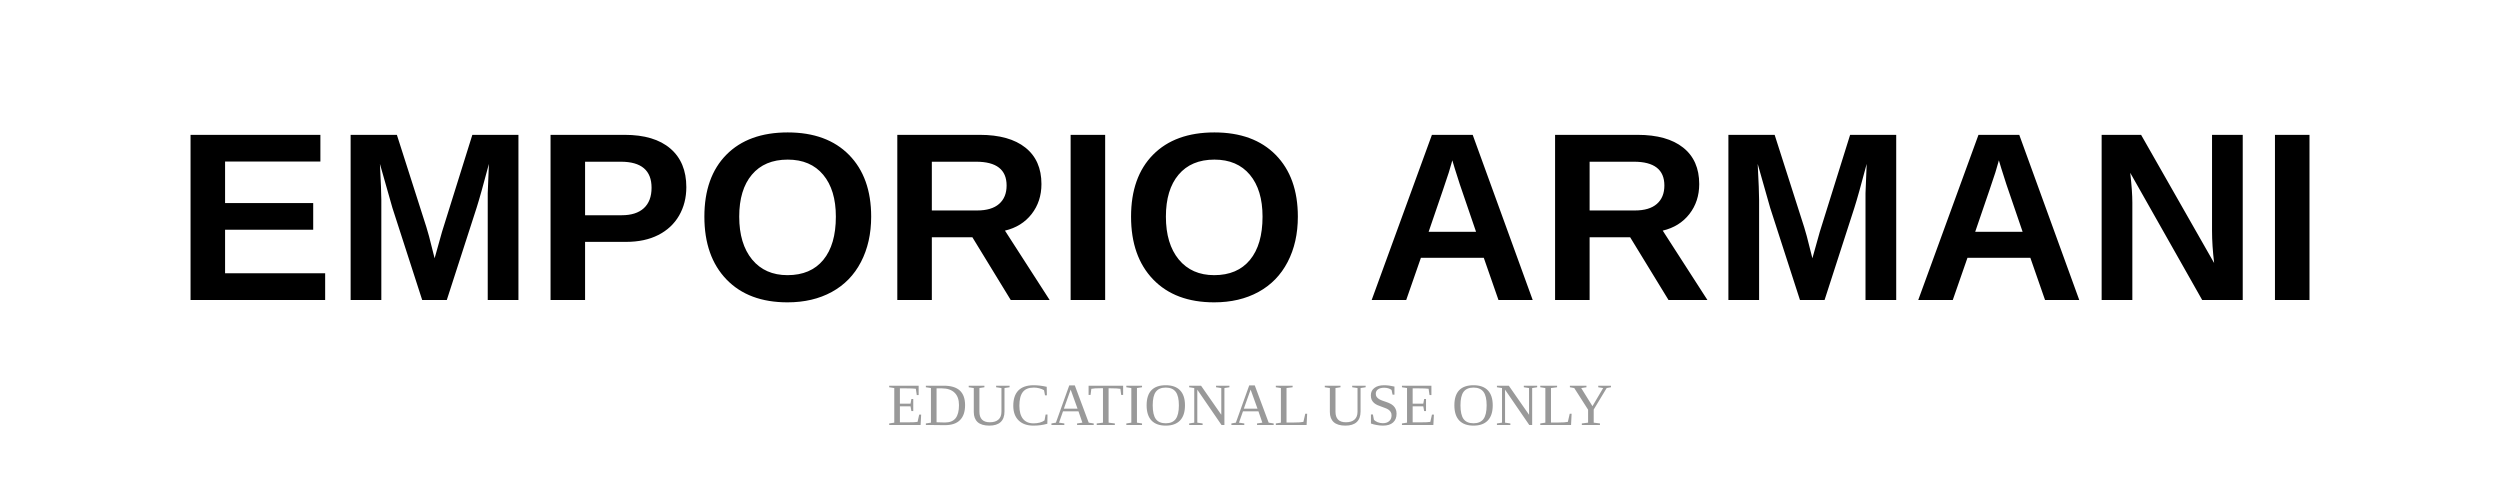
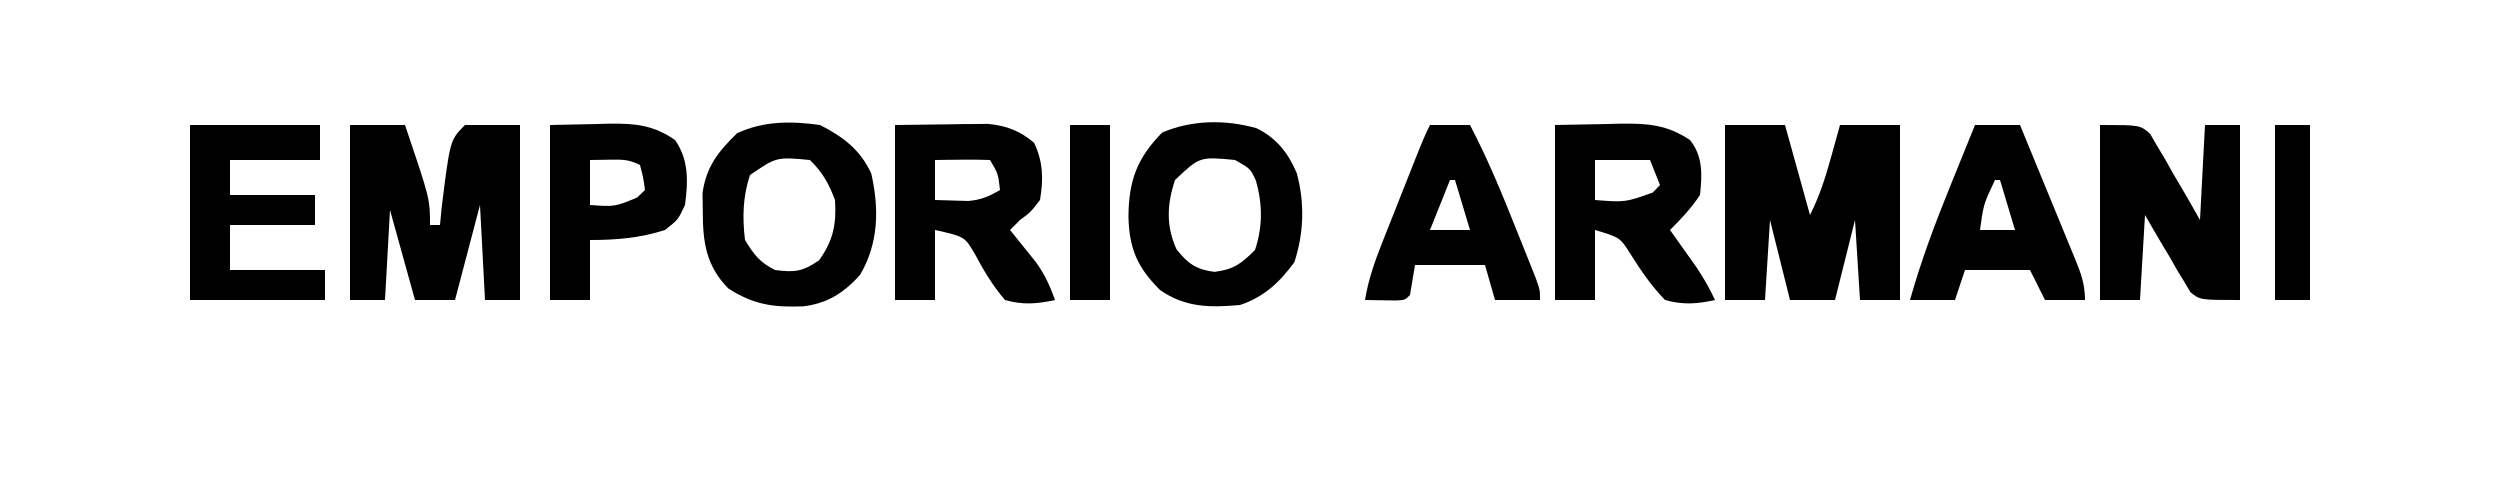
- <svg xmlns="http://www.w3.org/2000/svg" width="500" height="98" viewBox="0 0 500 98">
-   <style>
-     .text { font-family: Arial, sans-serif; font-weight: bold; }
-     .placeholder { font-size: 12px; fill: #999; }
-   </style>
-   <text x="250" y="60" class="text" text-anchor="middle" font-size="48" fill="#000">EMPORIO ARMANI</text>
-   <text x="250" y="85" class="placeholder" text-anchor="middle">EDUCATIONAL USE ONLY</text>
+ <svg xmlns="http://www.w3.org/2000/svg" version="1.1" width="500" height="98">
+   <path d="M0 0 C3.96 0 7.92 0 12 0 C13.65 5.94 15.3 11.88 17 18 C18.888 14.224 19.999 10.803 21.125 6.75 C21.478 5.487 21.831 4.223 22.195 2.922 C22.461 1.958 22.726 0.993 23 0 C26.96 0 30.92 0 35 0 C35 11.55 35 23.1 35 35 C32.36 35 29.72 35 27 35 C26.67 29.72 26.34 24.44 26 19 C24.68 24.28 23.36 29.56 22 35 C19.03 35 16.06 35 13 35 C11.68 29.72 10.36 24.44 9 19 C8.67 24.28 8.34 29.56 8 35 C5.36 35 2.72 35 0 35 C0 23.45 0 11.9 0 0 Z " fill="#000000" transform="translate(345,25)" />
+   <path d="M0 0 C3.63 0 7.26 0 11 0 C16 14.773 16 14.773 16 20 C16.66 20 17.32 20 18 20 C18.103 18.907 18.206 17.814 18.312 16.688 C20.006 2.994 20.006 2.994 23 0 C26.63 0 30.26 0 34 0 C34 11.55 34 23.1 34 35 C31.69 35 29.38 35 27 35 C26.505 25.595 26.505 25.595 26 16 C24.35 22.27 22.7 28.54 21 35 C18.36 35 15.72 35 13 35 C11.35 29.06 9.7 23.12 8 17 C7.67 22.94 7.34 28.88 7 35 C4.69 35 2.38 35 0 35 C0 23.45 0 11.9 0 0 Z " fill="#000000" transform="translate(70,25)" />
+   <path d="M0 0 C3.341 -0.062 6.683 -0.124 10.125 -0.188 C11.688 -0.228 11.688 -0.228 13.282 -0.27 C18.613 -0.318 22.411 -0.047 27 3 C29.63 6.347 29.433 9.882 29 14 C27.206 16.691 25.278 18.722 23 21 C23.482 21.675 23.964 22.351 24.461 23.047 C25.093 23.939 25.724 24.831 26.375 25.75 C27.001 26.632 27.628 27.513 28.273 28.422 C29.715 30.574 30.915 32.655 32 35 C28.425 35.806 25.55 35.999 22 35 C19.204 32.082 17.26 29.24 15.105 25.82 C13.008 22.499 13.008 22.499 8 21 C8 25.62 8 30.24 8 35 C5.36 35 2.72 35 0 35 C0 23.45 0 11.9 0 0 Z M8 7 C8 9.64 8 12.28 8 15 C14.031 15.475 14.031 15.475 19.562 13.5 C20.037 13.005 20.511 12.51 21 12 C20.34 10.35 19.68 8.7 19 7 C15.37 7 11.74 7 8 7 Z " fill="#000000" transform="translate(311,25)" />
+   <path d="M0 0 C5.043 -0.062 5.043 -0.062 10.188 -0.125 C11.238 -0.143 12.289 -0.161 13.372 -0.18 C14.212 -0.185 15.052 -0.19 15.918 -0.195 C16.772 -0.206 17.625 -0.216 18.505 -0.227 C22.178 0.107 25.015 1.151 27.812 3.562 C29.639 7.312 29.7 10.912 29 15 C27.125 17.438 27.125 17.438 25 19 C24.34 19.66 23.68 20.32 23 21 C23.482 21.592 23.964 22.183 24.461 22.793 C25.408 23.978 25.408 23.978 26.375 25.188 C27.001 25.965 27.628 26.742 28.273 27.543 C29.978 29.969 31.02 32.213 32 35 C28.43 35.79 25.538 36.021 22 35 C19.517 32.109 17.778 29.178 15.984 25.82 C13.939 22.32 13.939 22.32 8 21 C8 25.62 8 30.24 8 35 C5.36 35 2.72 35 0 35 C0 23.45 0 11.9 0 0 Z M8 7 C8 9.64 8 12.28 8 15 C9.416 15.054 10.833 15.093 12.25 15.125 C13.433 15.16 13.433 15.16 14.641 15.195 C17.207 14.983 18.792 14.287 21 13 C20.621 9.709 20.621 9.709 19 7 C17.147 6.928 15.292 6.916 13.438 6.938 C12.426 6.947 11.414 6.956 10.371 6.965 C9.589 6.976 8.806 6.988 8 7 Z " fill="#000000" transform="translate(179,25)" />
+   <path d="M0 0 C8 0 8 0 10.01 1.744 C10.701 2.938 10.701 2.938 11.406 4.156 C11.922 5.013 12.438 5.871 12.969 6.754 C13.474 7.66 13.979 8.566 14.5 9.5 C15.036 10.406 15.572 11.312 16.125 12.246 C17.443 14.482 18.725 16.739 20 19 C20.33 12.73 20.66 6.46 21 0 C23.31 0 25.62 0 28 0 C28 11.55 28 23.1 28 35 C20 35 20 35 18.082 33.439 C17.663 32.727 17.244 32.015 16.812 31.281 C16.342 30.514 15.871 29.747 15.387 28.957 C14.929 28.146 14.471 27.335 14 26.5 C13.511 25.689 13.023 24.878 12.52 24.043 C11.32 22.044 10.157 20.024 9 18 C8.67 23.61 8.34 29.22 8 35 C5.36 35 2.72 35 0 35 C0 23.45 0 11.9 0 0 Z " fill="#000000" transform="translate(420,25)" />
+   <path d="M0 0 C4.622 2.363 8.028 4.91 10.25 9.688 C11.846 16.739 11.746 23.632 8 30 C4.761 33.567 1.444 35.724 -3.418 36.273 C-9.364 36.492 -13.327 35.932 -18.344 32.68 C-22.727 28.234 -23.431 23.549 -23.438 17.5 C-23.457 16.232 -23.476 14.963 -23.496 13.656 C-22.773 8.324 -20.347 5.312 -16.562 1.625 C-11.203 -0.819 -5.8 -0.806 0 0 Z M-14 10 C-15.444 14.333 -15.542 18.471 -15 23 C-13.204 25.934 -12.056 27.472 -9 29 C-5.085 29.522 -3.479 29.33 -0.188 27.062 C2.657 23.08 3.316 19.857 3 15 C1.699 11.593 0.563 9.563 -2 7 C-8.681 6.374 -8.681 6.374 -14 10 Z " fill="#000000" transform="translate(164,25)" />
+   <path d="M0 0 C4.064 1.97 6.337 4.936 8.086 8.961 C9.707 14.924 9.531 20.966 7.617 26.812 C4.678 30.829 1.556 33.77 -3.258 35.375 C-9.227 35.909 -14.194 35.908 -19.258 32.375 C-23.815 27.842 -25.415 24.08 -25.57 17.688 C-25.491 10.44 -23.86 6.044 -18.82 0.875 C-12.834 -1.646 -6.275 -1.737 0 0 Z M-16.258 10.375 C-17.883 15.252 -18.067 19.602 -15.945 24.25 C-13.675 27.108 -12.023 28.275 -8.383 28.75 C-4.519 28.286 -2.982 27.099 -0.258 24.375 C1.308 19.678 1.262 15.216 -0.07 10.5 C-1.213 8.075 -1.213 8.075 -4.258 6.375 C-11.303 5.691 -11.303 5.691 -16.258 10.375 Z " fill="#000000" transform="translate(251.2578,25.625)" />
+   <path d="M0 0 C8.58 0 17.16 0 26 0 C26 2.31 26 4.62 26 7 C20.06 7 14.12 7 8 7 C8 9.31 8 11.62 8 14 C13.61 14 19.22 14 25 14 C25 15.98 25 17.96 25 20 C19.39 20 13.78 20 8 20 C8 22.97 8 25.94 8 29 C14.27 29 20.54 29 27 29 C27 30.98 27 32.96 27 35 C18.09 35 9.18 35 0 35 C0 23.45 0 11.9 0 0 Z " fill="#000000" transform="translate(38,25)" />
+   <path d="M0 0 C2.97 0 5.94 0 9 0 C10.858 4.5 12.709 9.002 14.554 13.507 C15.183 15.039 15.813 16.571 16.446 18.102 C17.354 20.302 18.256 22.504 19.156 24.707 C19.441 25.392 19.725 26.076 20.018 26.781 C21.198 29.686 22 31.832 22 35 C19.36 35 16.72 35 14 35 C13.01 33.02 12.02 31.04 11 29 C6.71 29 2.42 29 -2 29 C-2.66 30.98 -3.32 32.96 -4 35 C-6.97 35 -9.94 35 -13 35 C-10.767 27.062 -7.923 19.508 -4.812 11.875 C-4.349 10.728 -3.886 9.58 -3.408 8.398 C-2.276 5.597 -1.14 2.798 0 0 Z M4 11 C1.71 15.812 1.71 15.812 1 21 C3.31 21 5.62 21 8 21 C7.01 17.7 6.02 14.4 5 11 C4.67 11 4.34 11 4 11 Z " fill="#000000" transform="translate(395,25)" />
+   <path d="M0 0 C2.64 0 5.28 0 8 0 C11.55 6.784 14.425 13.763 17.25 20.875 C17.709 22.015 18.168 23.154 18.641 24.328 C19.074 25.414 19.507 26.499 19.953 27.617 C20.347 28.603 20.74 29.589 21.146 30.605 C22 33 22 33 22 35 C19.03 35 16.06 35 13 35 C12.34 32.69 11.68 30.38 11 28 C6.38 28 1.76 28 -3 28 C-3.33 29.98 -3.66 31.96 -4 34 C-5 35 -5 35 -6.848 35.098 C-8.898 35.065 -10.949 35.033 -13 35 C-12.324 30.913 -11.055 27.304 -9.531 23.457 C-9.291 22.847 -9.051 22.238 -8.803 21.61 C-8.039 19.676 -7.27 17.744 -6.5 15.812 C-5.983 14.503 -5.466 13.194 -4.949 11.885 C-1.189 2.378 -1.189 2.378 0 0 Z M4 11 C2.68 14.3 1.36 17.6 0 21 C2.64 21 5.28 21 8 21 C7.01 17.7 6.02 14.4 5 11 C4.67 11 4.34 11 4 11 Z " fill="#000000" transform="translate(286,25)" />
+   <path d="M0 0 C3.011 -0.062 6.022 -0.124 9.125 -0.188 C10.062 -0.215 11 -0.242 11.965 -0.27 C17.034 -0.32 20.693 0.014 25 3 C27.791 6.944 27.63 11.355 27 16 C25.625 18.938 25.625 18.938 23 21 C17.963 22.614 13.283 23 8 23 C8 26.96 8 30.92 8 35 C5.36 35 2.72 35 0 35 C0 23.45 0 11.9 0 0 Z M8 7 C8 9.97 8 12.94 8 16 C12.966 16.356 12.966 16.356 17.438 14.5 C17.953 14.005 18.469 13.51 19 13 C18.656 10.527 18.656 10.527 18 8 C15.713 6.856 14.407 6.897 11.875 6.938 C9.957 6.968 9.957 6.968 8 7 Z " fill="#000000" transform="translate(110,25)" />
+   <path d="M0 0 C2.64 0 5.28 0 8 0 C8 11.55 8 23.1 8 35 C5.36 35 2.72 35 0 35 C0 23.45 0 11.9 0 0 Z " fill="#000000" transform="translate(214,25)" />
+   <path d="M0 0 C2.31 0 4.62 0 7 0 C7 11.55 7 23.1 7 35 C4.69 35 2.38 35 0 35 C0 23.45 0 11.9 0 0 Z " fill="#000000" transform="translate(455,25)" />
</svg>
